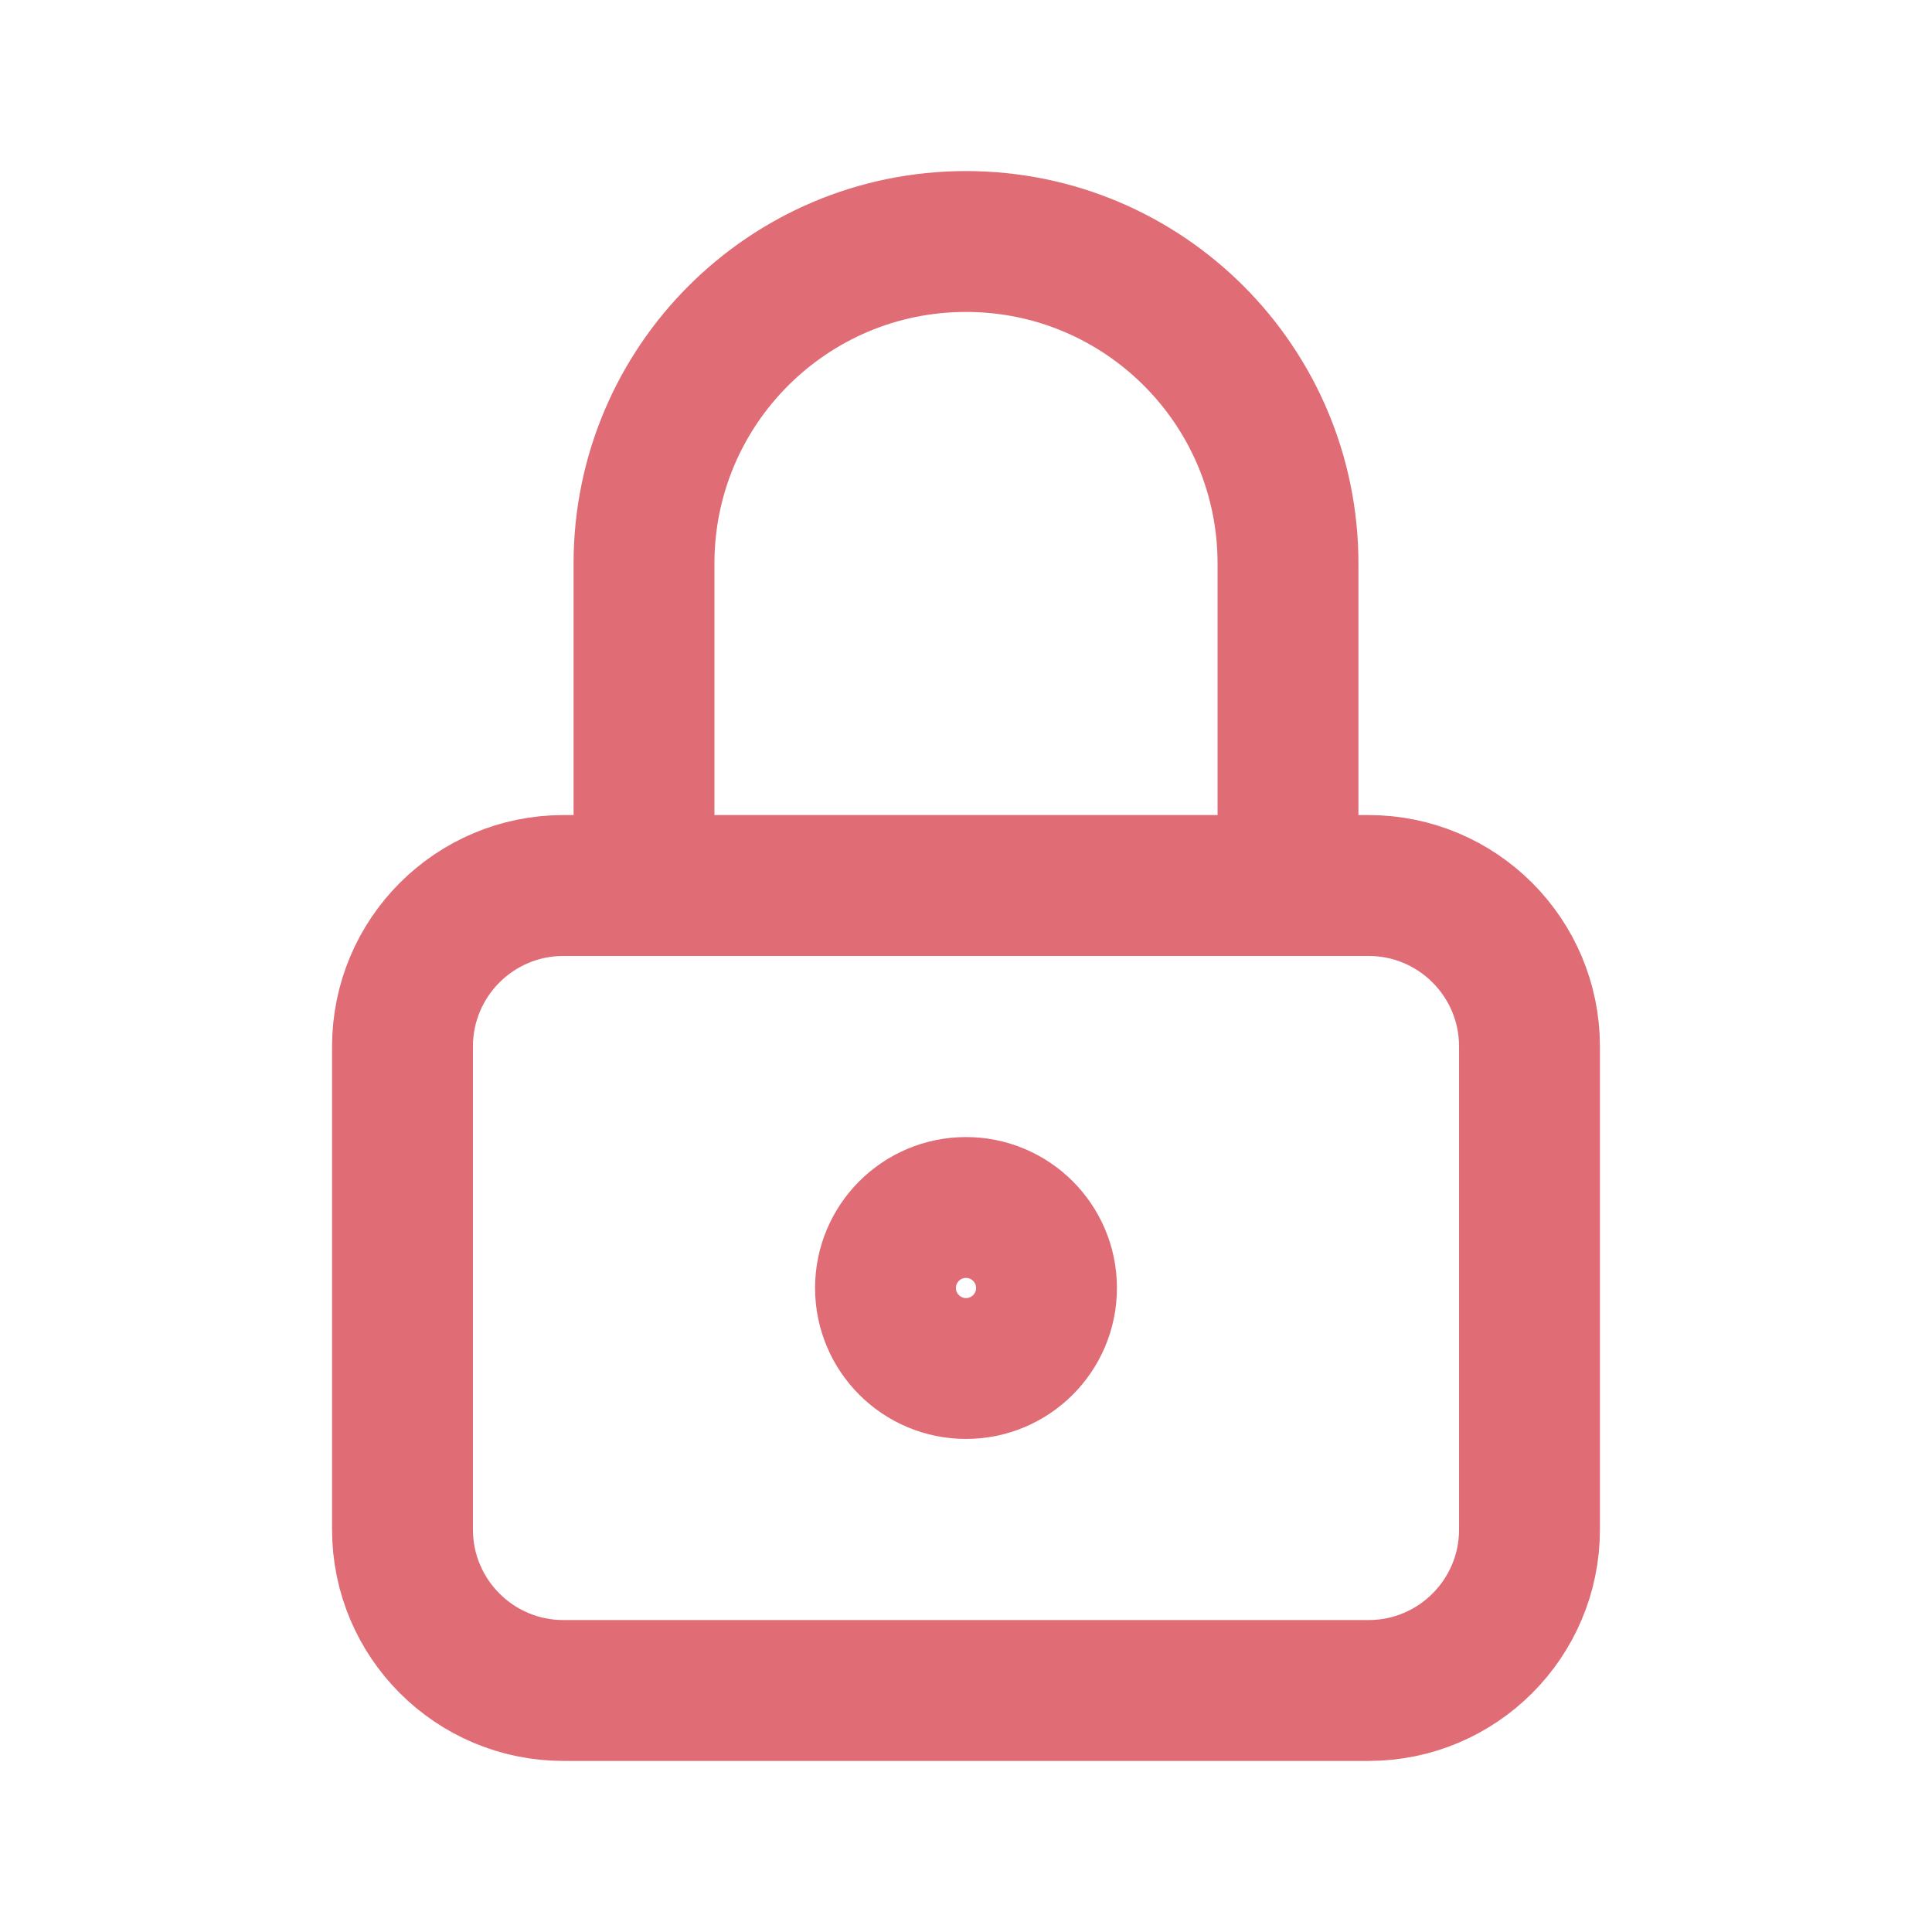
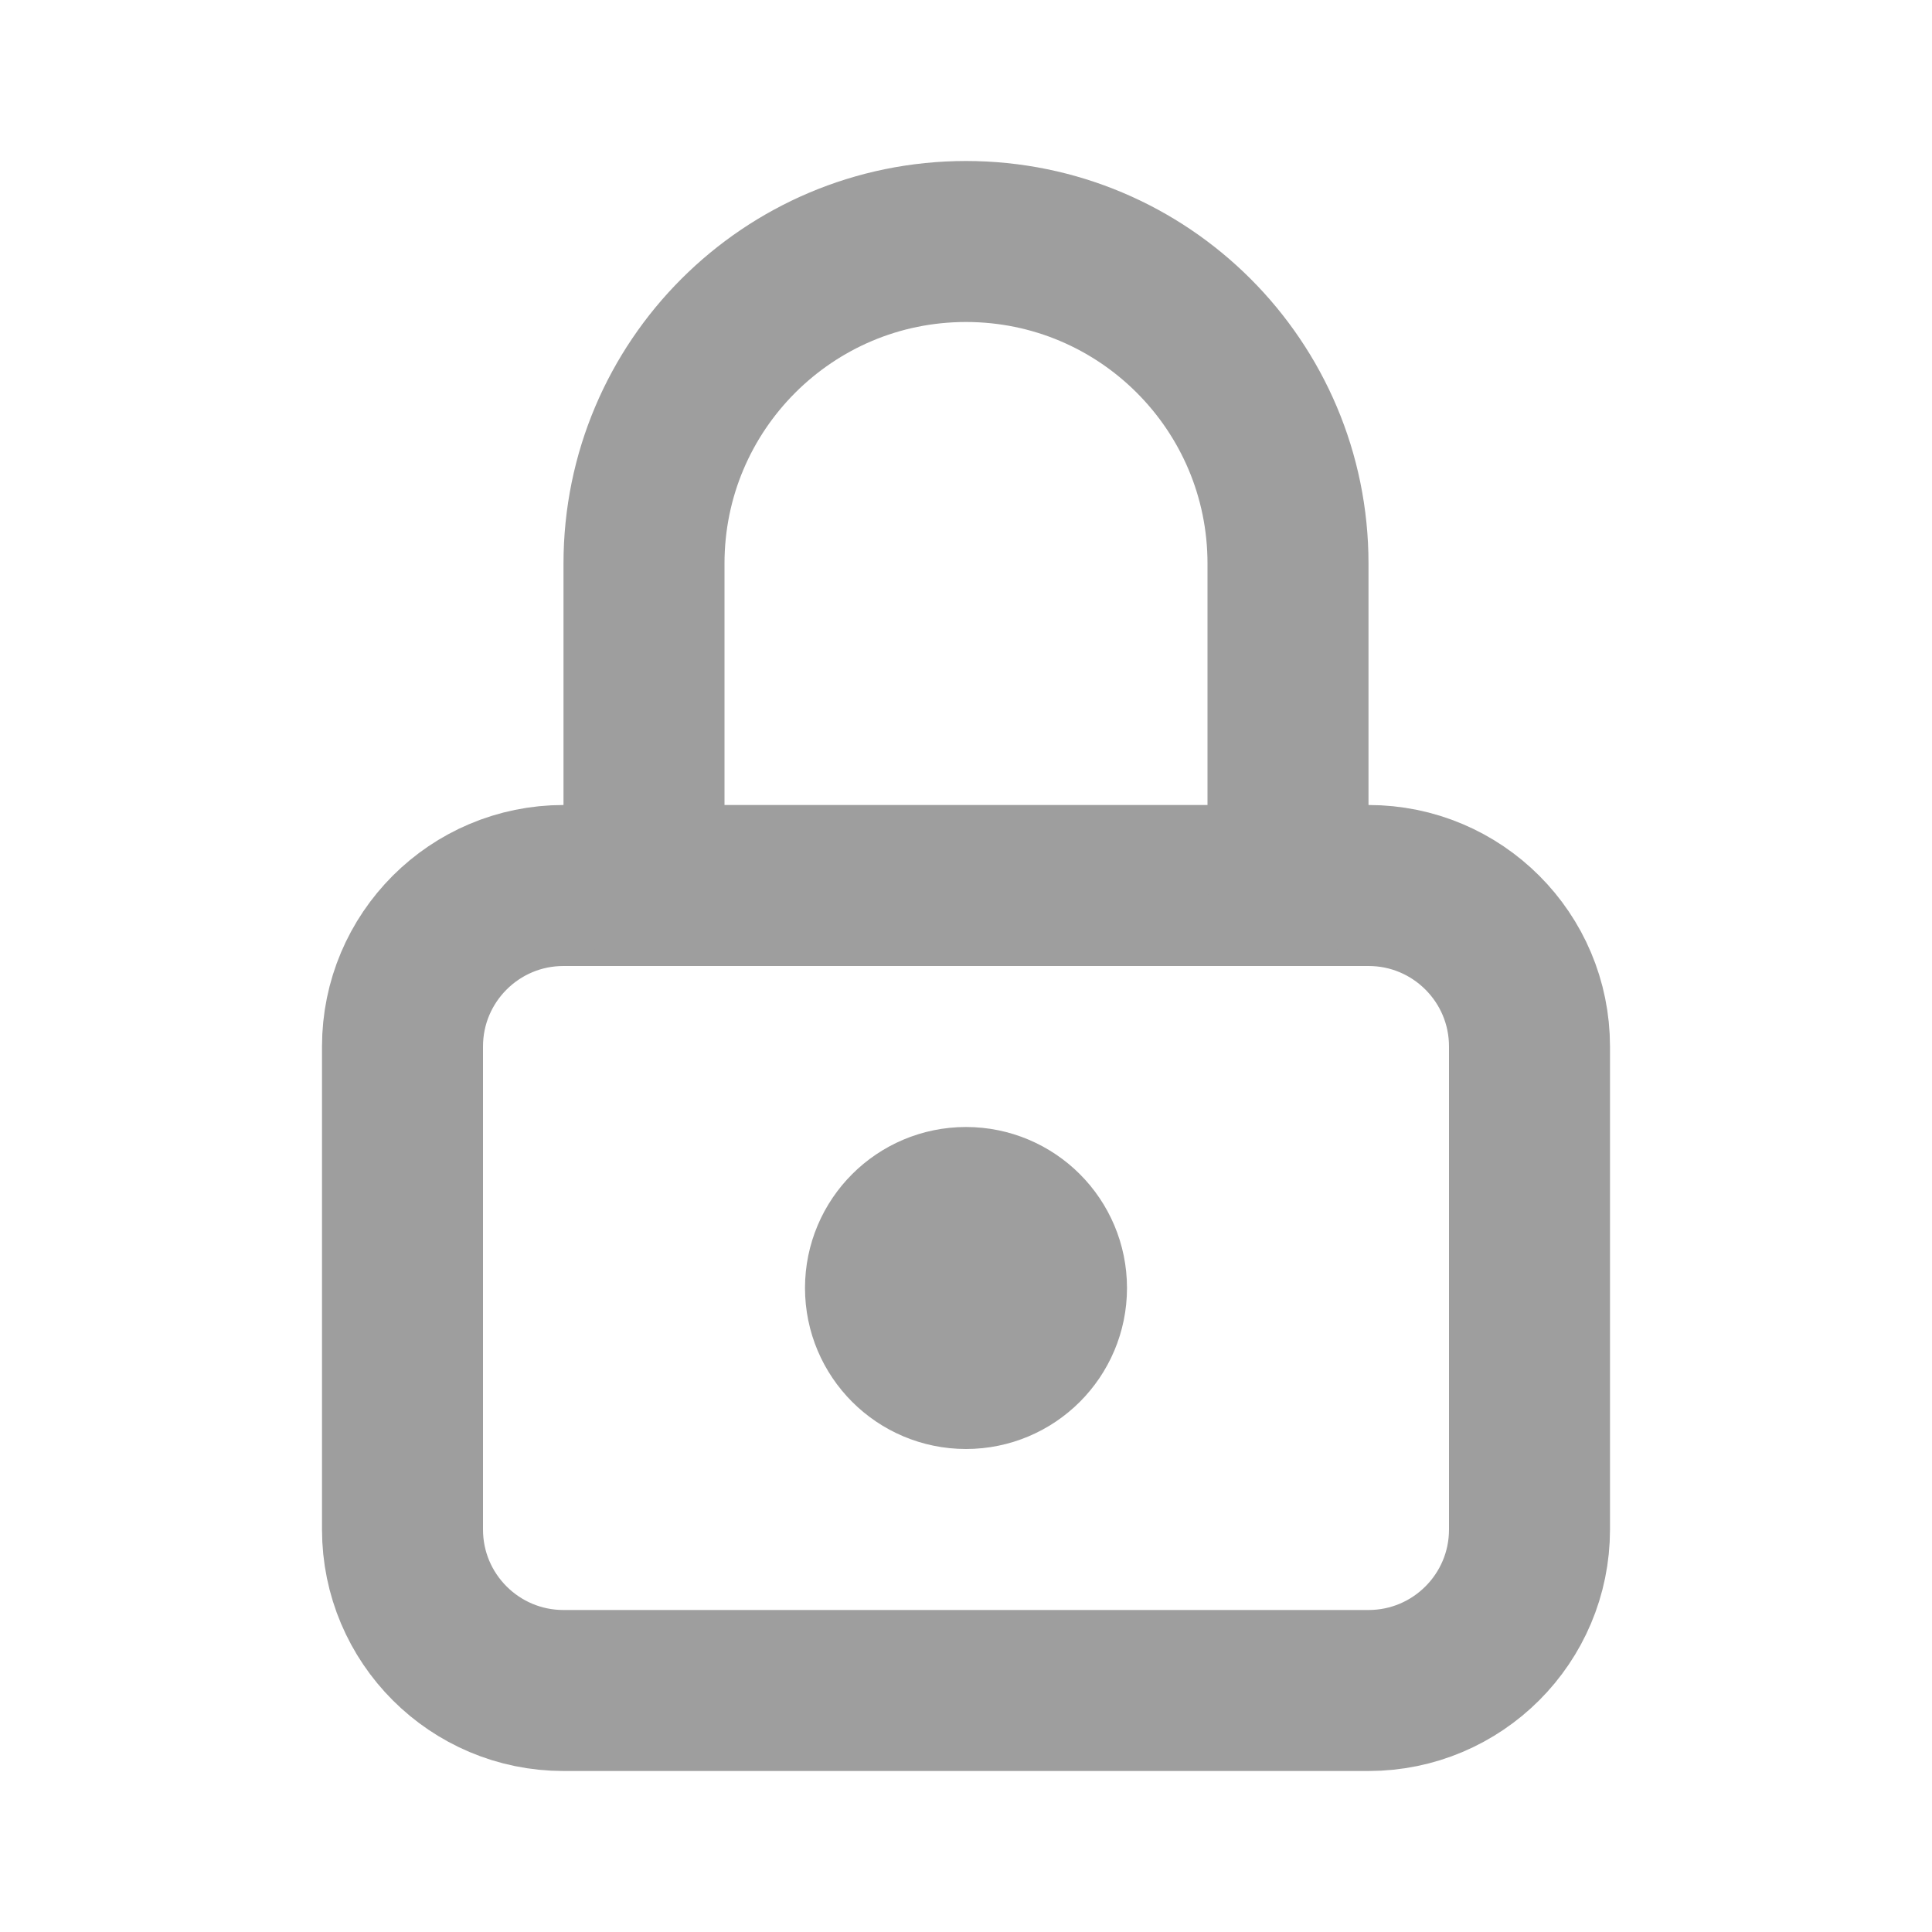
- <svg xmlns="http://www.w3.org/2000/svg" width="24" height="24" viewBox="0 0 24 24" fill="none" stroke="#e06c75" stroke-width="1.75" stroke-linecap="round" stroke-linejoin="round" class="icon icon-tabler icons-tabler-outline icon-tabler-lock">
+ <svg xmlns="http://www.w3.org/2000/svg" width="24" height="24" viewBox="0 0 24 24" fill="none" stroke="#9e9e9e" stroke-width="2" stroke-linecap="round" stroke-linejoin="round" class="icon icon-tabler icons-tabler-outline icon-tabler-lock">
  <path stroke="none" d="M0 0h24v24H0z" fill="none" />
  <path d="M5 13a2 2 0 0 1 2 -2h10a2 2 0 0 1 2 2v6a2 2 0 0 1 -2 2h-10a2 2 0 0 1 -2 -2v-6" />
  <path d="M11 16a1 1 0 1 0 2 0a1 1 0 0 0 -2 0" />
  <path d="M8 11v-4a4 4 0 1 1 8 0v4" />
</svg>
